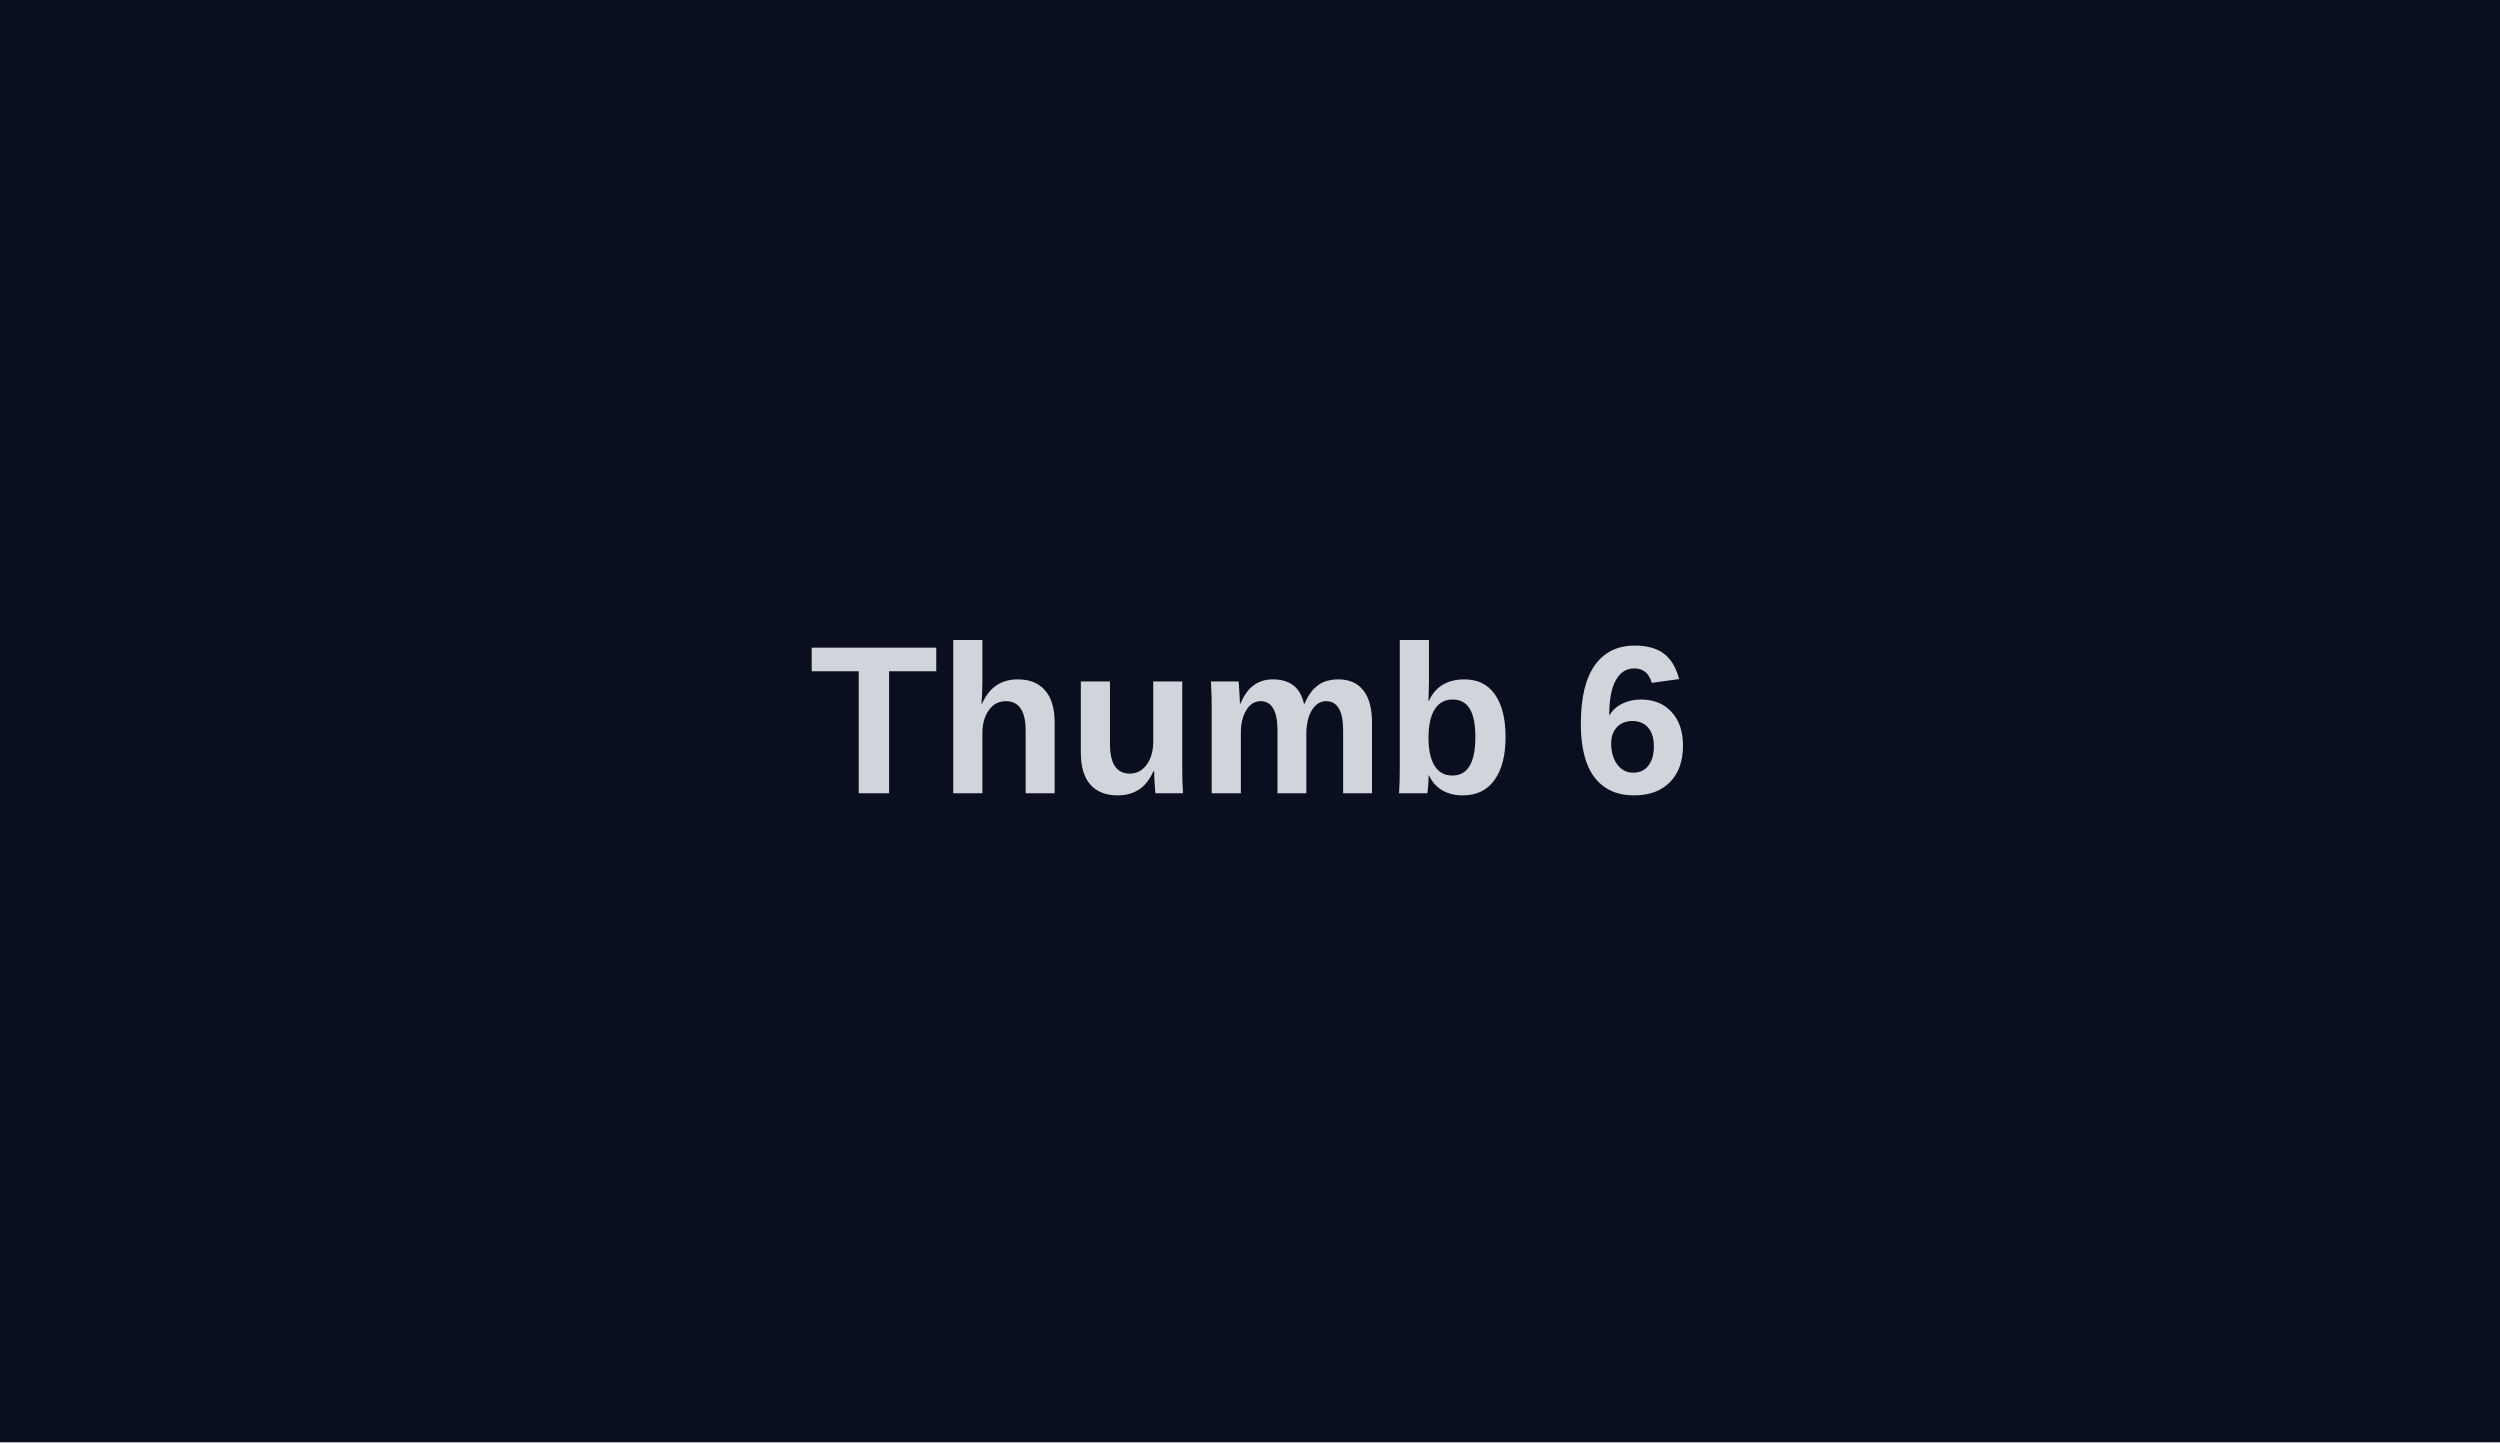
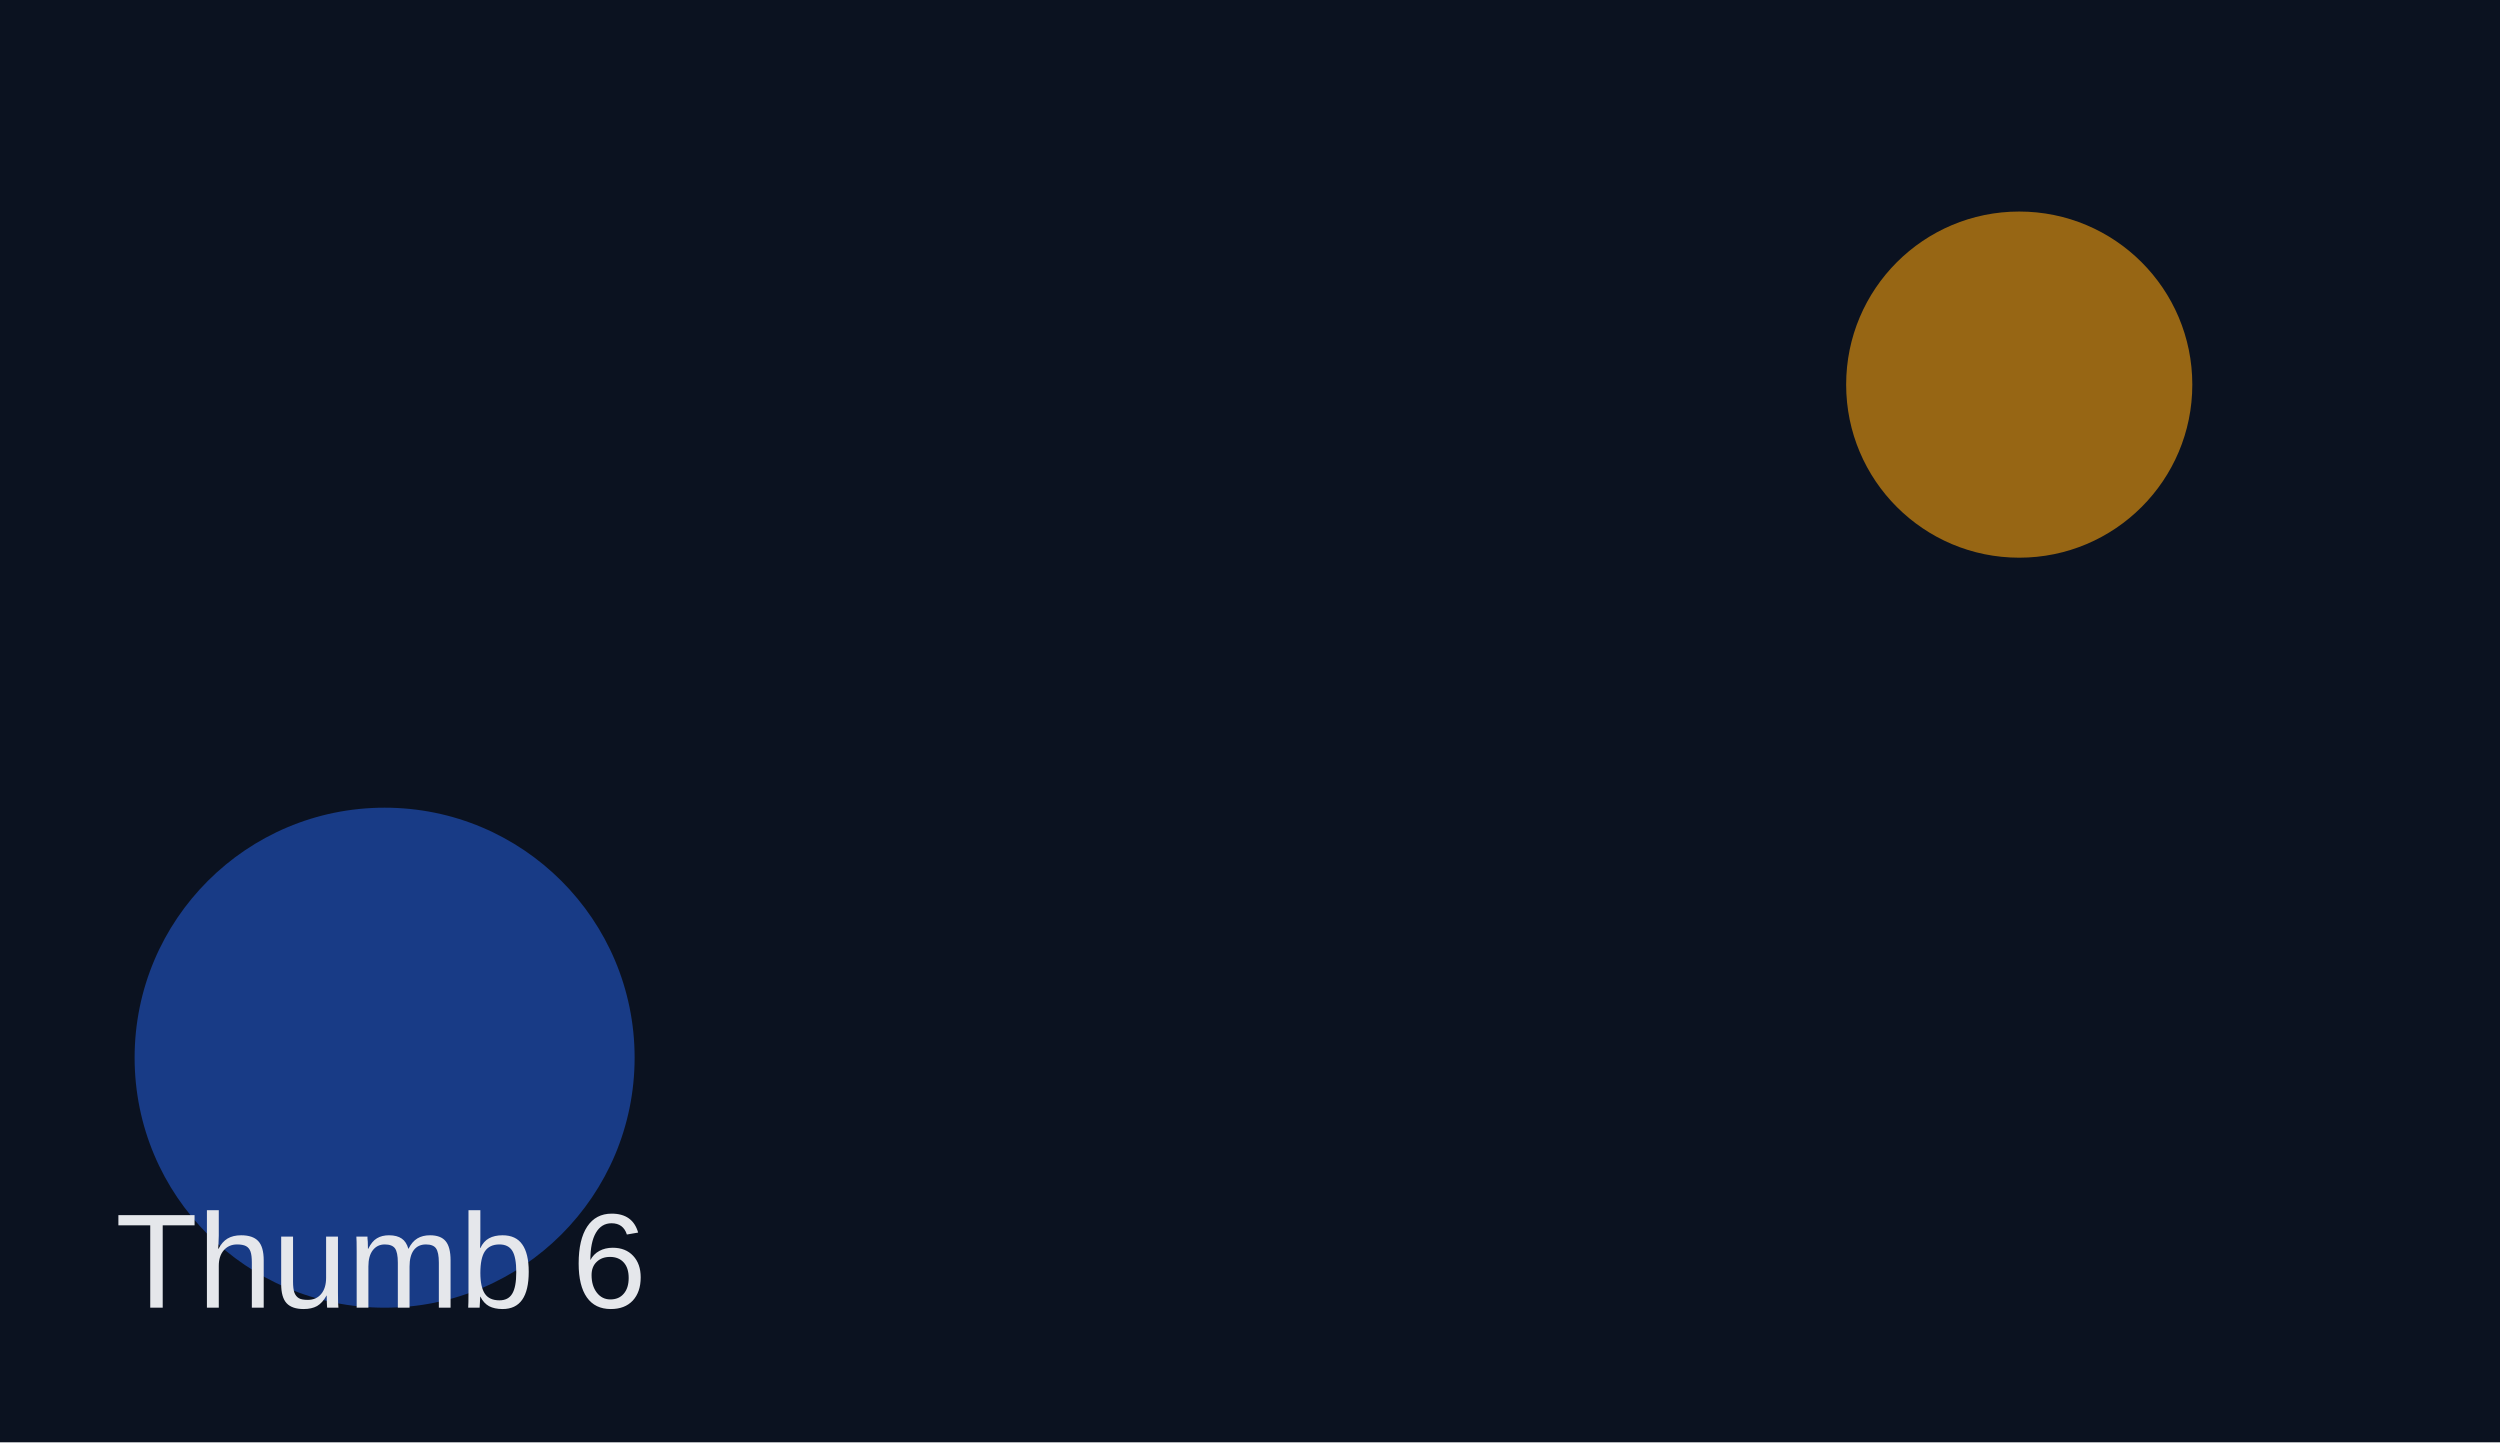
- <svg xmlns="http://www.w3.org/2000/svg" width="260" height="150">
-   <rect width="100%" height="100%" fill="#0a0f1f" />
-   <text x="50%" y="55%" fill="#d1d5db" font-family="Arial, sans-serif" font-size="22" font-weight="700" text-anchor="middle">Thumb 6</text>
+ <svg xmlns="http://www.w3.org/2000/svg" width="260" height="150" viewBox="0 0 260 150">
+   <rect width="260" height="150" fill="#0B1220" />
+   <circle cx="210" cy="40" r="18" fill="#F59E0B" opacity="0.6" />
+   <circle cx="40" cy="110" r="26" fill="#2563EB" opacity="0.5" />
+   <text x="12" y="136" font-size="14" fill="#e5e7eb" font-family="Arial, sans-serif">Thumb 6</text>
</svg>
